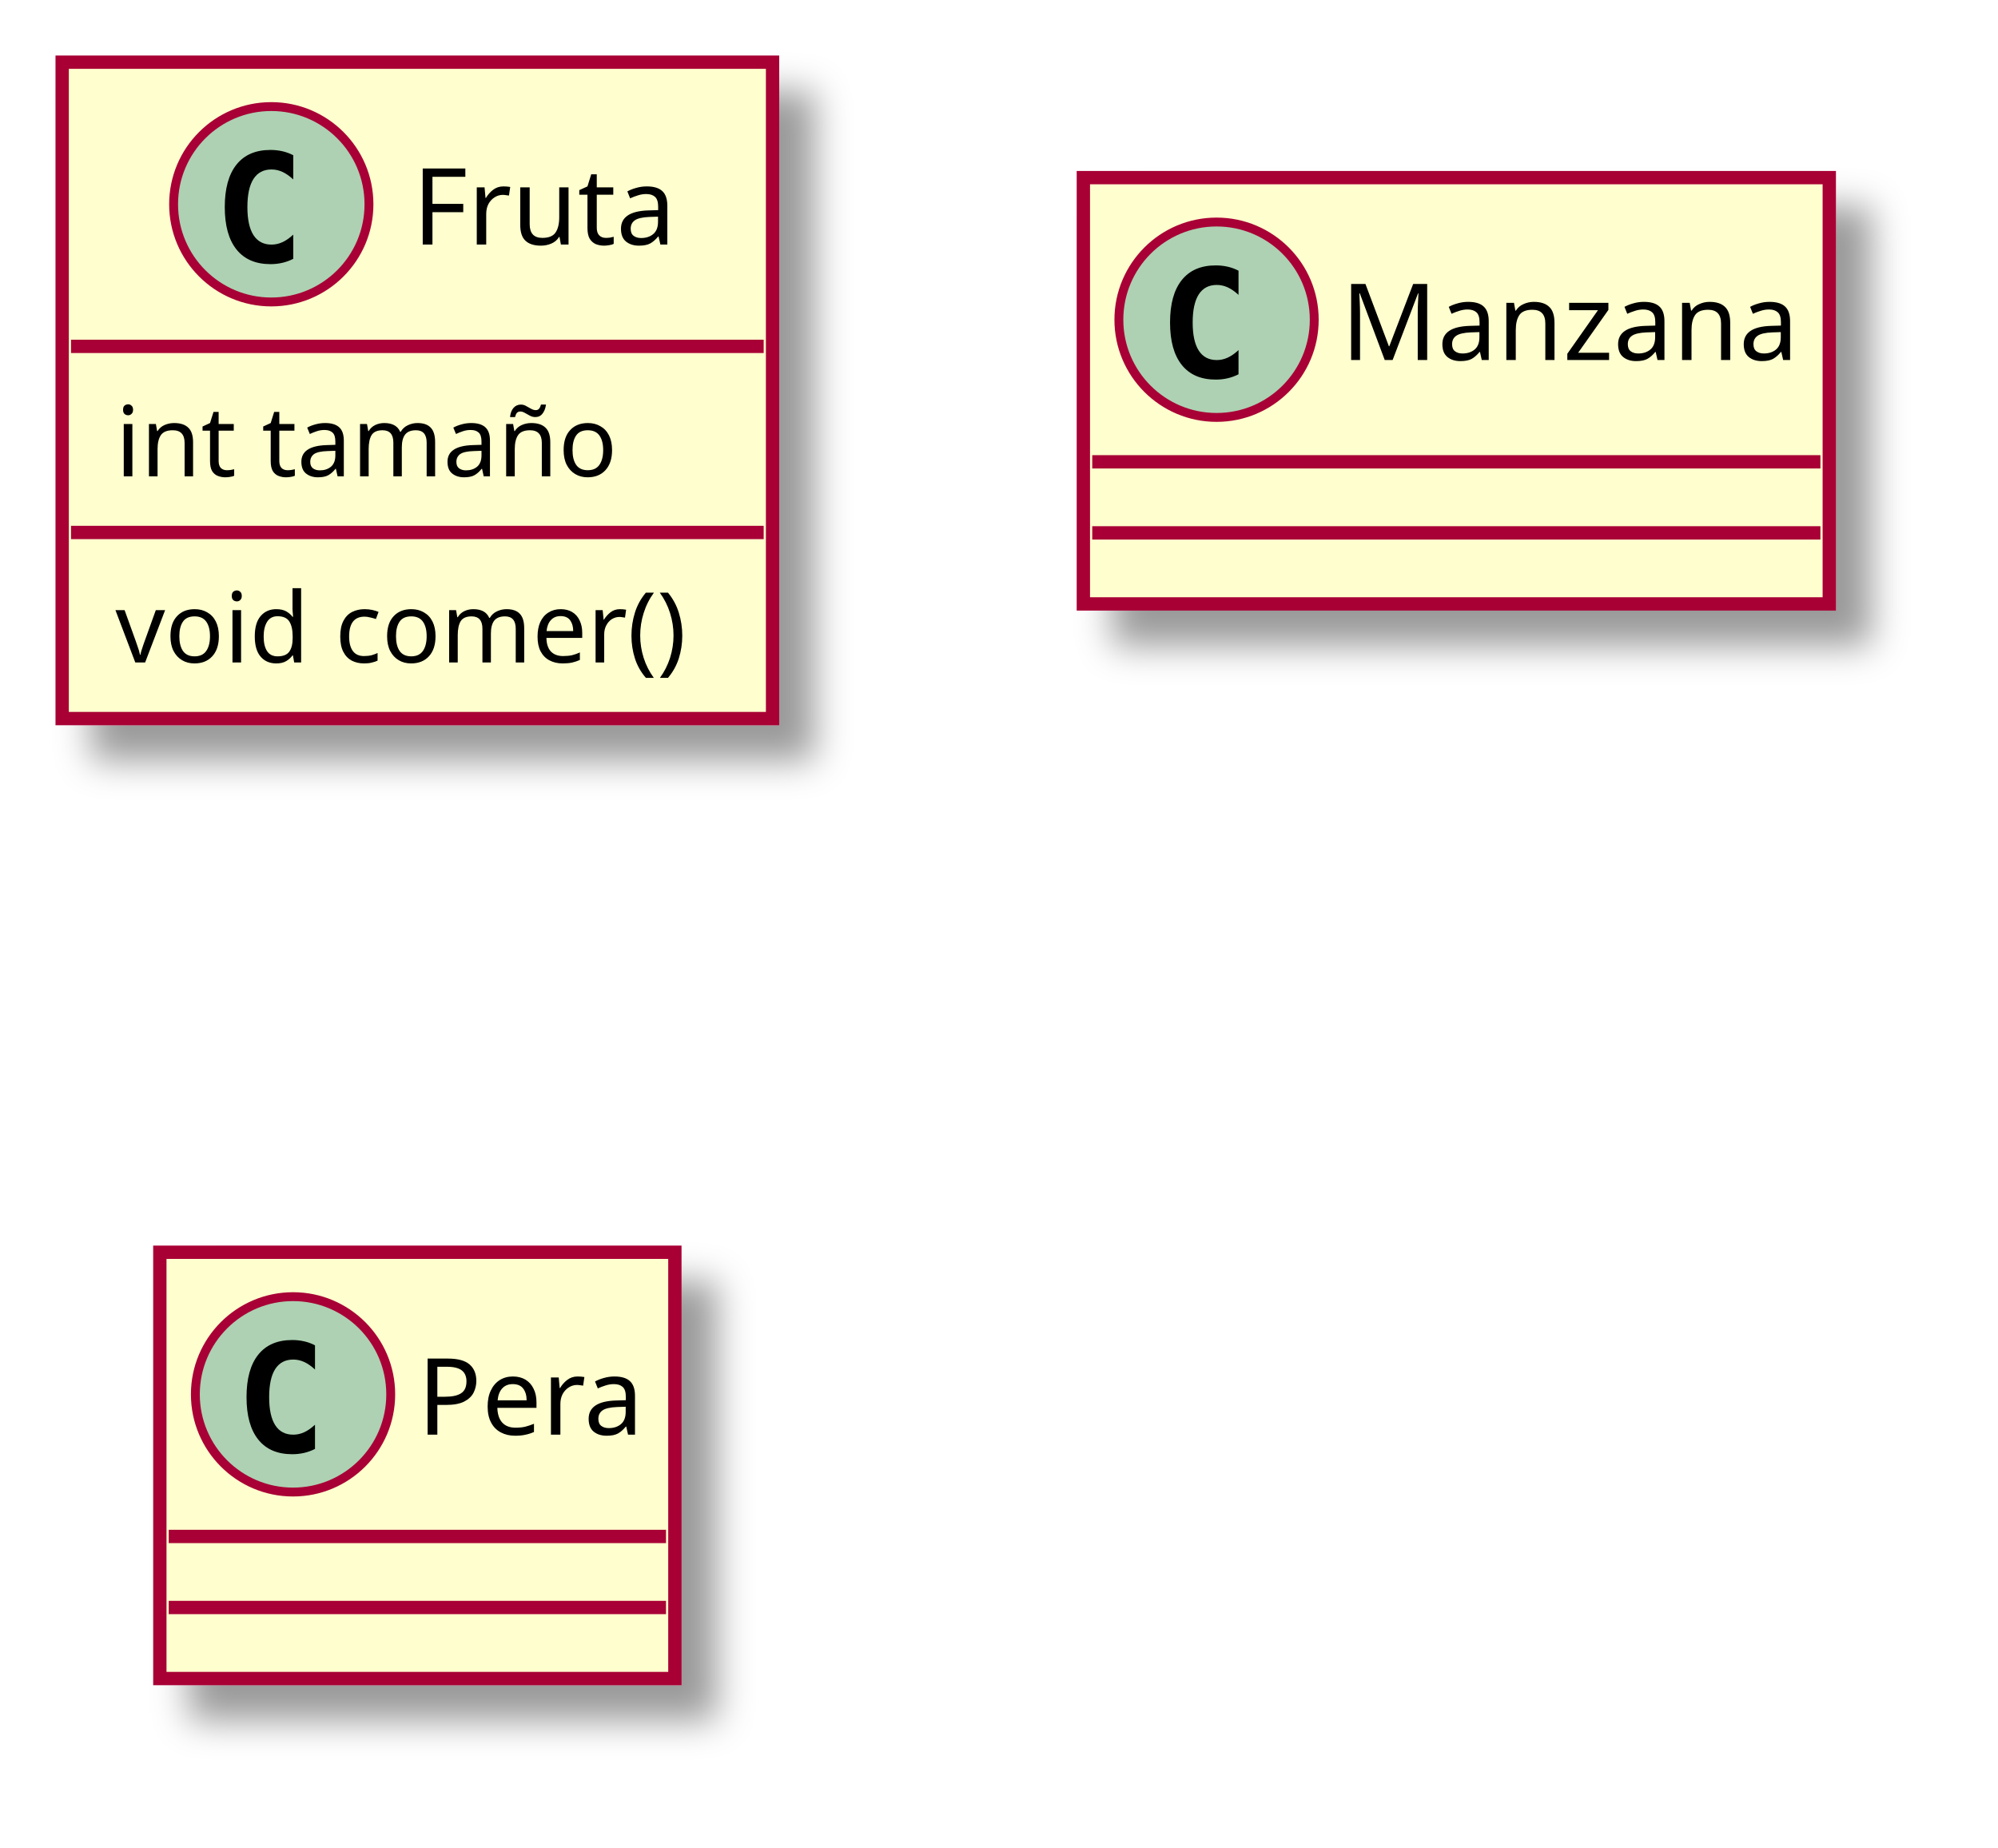
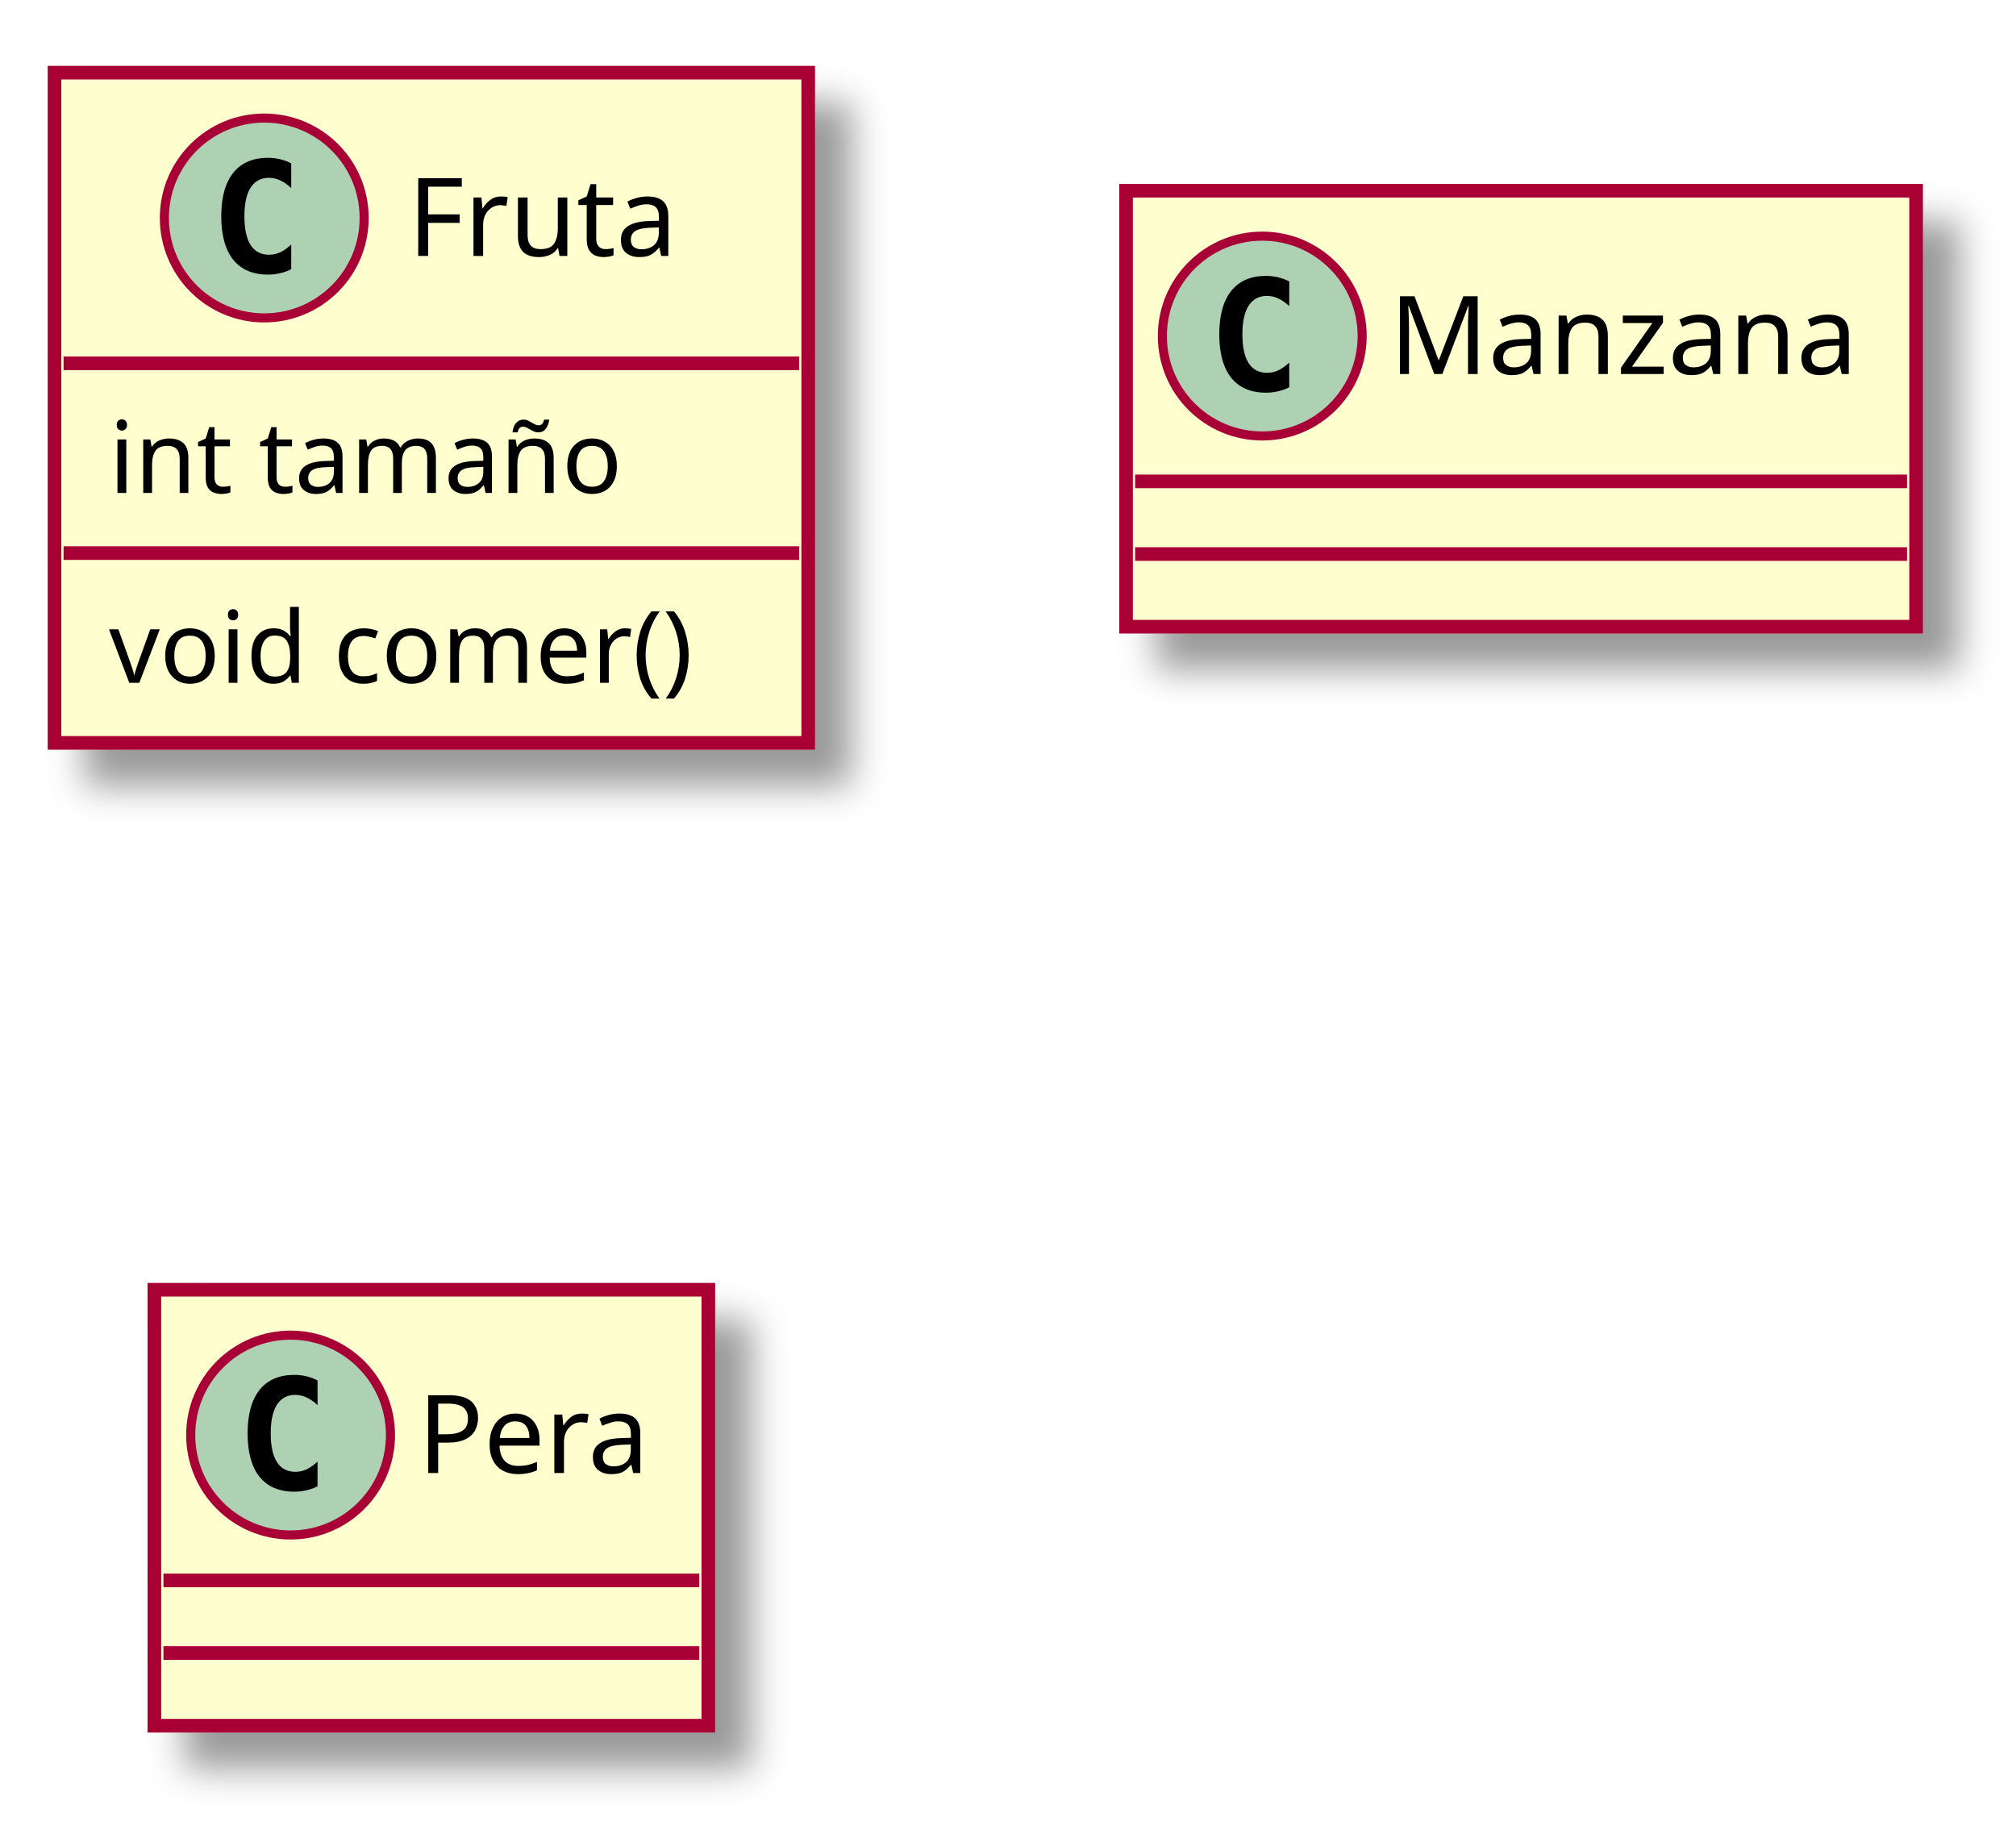
- <svg xmlns="http://www.w3.org/2000/svg" contentScriptType="application/ecmascript" contentStyleType="text/css" height="208px" preserveAspectRatio="none" style="width:225px;height:208px;" version="1.1" viewBox="0 0 225 208" width="225px" zoomAndPan="magnify">
+ <svg xmlns="http://www.w3.org/2000/svg" contentScriptType="application/ecmascript" contentStyleType="text/css" height="201px" preserveAspectRatio="none" style="width:222px;height:201px;" version="1.1" viewBox="0 0 222 201" width="222px" zoomAndPan="magnify">
  <defs>
    <filter height="300%" id="f1h551fk1i670u" width="300%" x="-1" y="-1">
      <feGaussianBlur result="blurOut" stdDeviation="2.0" />
      <feColorMatrix in="blurOut" result="blurOut2" type="matrix" values="0 0 0 0 0 0 0 0 0 0 0 0 0 0 0 0 0 0 .4 0" />
      <feOffset dx="4.0" dy="4.0" in="blurOut2" result="blurOut3" />
      <feBlend in="SourceGraphic" in2="blurOut3" mode="normal" />
    </filter>
  </defs>
  <g>
-     <rect codeLine="1" fill="#FEFECE" filter="url(#f1h551fk1i670u)" height="73.91" id="Fruta" style="stroke: #A80036; stroke-width: 1.5;" width="80" x="7" y="7" />
-     <ellipse cx="30.55" cy="23" fill="#ADD1B2" rx="11" ry="11" style="stroke: #A80036; stroke-width: 1.0;" />
-     <path d="M33.023,29.143 Q32.442,29.442 31.803,29.591 Q31.164,29.741 30.458,29.741 Q27.951,29.741 26.631,28.089 Q25.312,26.437 25.312,23.316 Q25.312,20.186 26.631,18.535 Q27.951,16.883 30.458,16.883 Q31.164,16.883 31.811,17.032 Q32.459,17.182 33.023,17.48 L33.023,20.203 Q32.392,19.622 31.799,19.352 Q31.205,19.082 30.574,19.082 Q29.23,19.082 28.545,20.149 Q27.86,21.216 27.86,23.316 Q27.86,25.408 28.545,26.474 Q29.23,27.541 30.574,27.541 Q31.205,27.541 31.799,27.271 Q32.392,27.002 33.023,26.42 Z " />
-     <text fill="#000000" font-family="sans-serif" font-size="12" lengthAdjust="spacingAndGlyphs" textLength="29" x="46.45" y="27.535">Fruta</text>
-     <line style="stroke: #A80036; stroke-width: 1.5;" x1="8" x2="86" y1="39" y2="39" />
-     <text fill="#000000" font-family="sans-serif" font-size="11" lengthAdjust="spacingAndGlyphs" textLength="57" x="13" y="53.635">int tamaño</text>
-     <line style="stroke: #A80036; stroke-width: 1.5;" x1="8" x2="86" y1="59.955" y2="59.955" />
-     <text fill="#000000" font-family="sans-serif" font-size="11" lengthAdjust="spacingAndGlyphs" textLength="68" x="13" y="74.59">void comer()</text>
-     <rect codeLine="6" fill="#FEFECE" filter="url(#f1h551fk1i670u)" height="48" id="Manzana" style="stroke: #A80036; stroke-width: 1.5;" width="84" x="122" y="20" />
-     <ellipse cx="137" cy="36" fill="#ADD1B2" rx="11" ry="11" style="stroke: #A80036; stroke-width: 1.0;" />
-     <path d="M139.473,42.143 Q138.892,42.442 138.253,42.591 Q137.614,42.741 136.908,42.741 Q134.401,42.741 133.082,41.089 Q131.762,39.437 131.762,36.316 Q131.762,33.187 133.082,31.535 Q134.401,29.883 136.908,29.883 Q137.614,29.883 138.261,30.032 Q138.909,30.182 139.473,30.48 L139.473,33.203 Q138.842,32.622 138.249,32.352 Q137.655,32.083 137.024,32.083 Q135.68,32.083 134.995,33.149 Q134.31,34.216 134.31,36.316 Q134.31,38.408 134.995,39.474 Q135.68,40.541 137.024,40.541 Q137.655,40.541 138.249,40.271 Q138.842,40.002 139.473,39.42 Z " />
-     <text fill="#000000" font-family="sans-serif" font-size="12" lengthAdjust="spacingAndGlyphs" textLength="52" x="151" y="40.535">Manzana</text>
-     <line style="stroke: #A80036; stroke-width: 1.5;" x1="123" x2="205" y1="52" y2="52" />
-     <line style="stroke: #A80036; stroke-width: 1.5;" x1="123" x2="205" y1="60" y2="60" />
-     <rect codeLine="7" fill="#FEFECE" filter="url(#f1h551fk1i670u)" height="48" id="Pera" style="stroke: #A80036; stroke-width: 1.5;" width="58" x="18" y="141" />
-     <ellipse cx="33" cy="157" fill="#ADD1B2" rx="11" ry="11" style="stroke: #A80036; stroke-width: 1.0;" />
-     <path d="M35.473,163.143 Q34.892,163.442 34.253,163.591 Q33.614,163.741 32.908,163.741 Q30.401,163.741 29.081,162.089 Q27.762,160.437 27.762,157.316 Q27.762,154.186 29.081,152.535 Q30.401,150.883 32.908,150.883 Q33.614,150.883 34.261,151.032 Q34.909,151.182 35.473,151.481 L35.473,154.203 Q34.842,153.622 34.249,153.352 Q33.655,153.083 33.024,153.083 Q31.68,153.083 30.995,154.149 Q30.31,155.216 30.31,157.316 Q30.31,159.408 30.995,160.474 Q31.68,161.541 33.024,161.541 Q33.655,161.541 34.249,161.271 Q34.842,161.001 35.473,160.42 Z " />
-     <text fill="#000000" font-family="sans-serif" font-size="12" lengthAdjust="spacingAndGlyphs" textLength="26" x="47" y="161.535">Pera</text>
-     <line style="stroke: #A80036; stroke-width: 1.5;" x1="19" x2="75" y1="173" y2="173" />
-     <line style="stroke: #A80036; stroke-width: 1.5;" x1="19" x2="75" y1="181" y2="181" />
+     <rect fill="#FEFECE" filter="url(#f1h551fk1i670u)" height="73.792" id="Fruta" style="stroke: #A80036; stroke-width: 1.5;" width="83" x="6" y="8" />
+     <ellipse cx="29.1" cy="24" fill="#ADD1B2" rx="11" ry="11" style="stroke: #A80036; stroke-width: 1.0;" />
+     <path d="M32.069,29.641 Q31.491,29.938 30.85,30.078 Q30.209,30.234 29.506,30.234 Q27.006,30.234 25.678,28.594 Q24.366,26.938 24.366,23.812 Q24.366,20.688 25.678,19.031 Q27.006,17.375 29.506,17.375 Q30.209,17.375 30.85,17.531 Q31.506,17.688 32.069,17.984 L32.069,20.703 Q31.444,20.125 30.85,19.859 Q30.256,19.578 29.631,19.578 Q28.288,19.578 27.6,20.656 Q26.913,21.719 26.913,23.812 Q26.913,25.906 27.6,26.984 Q28.288,28.047 29.631,28.047 Q30.256,28.047 30.85,27.781 Q31.444,27.5 32.069,26.922 L32.069,29.641 Z " />
+     <text fill="#000000" font-family="sans-serif" font-size="12" lengthAdjust="spacingAndGlyphs" textLength="33" x="44.9" y="28.181">Fruta</text>
+     <line style="stroke: #A80036; stroke-width: 1.5;" x1="7" x2="88" y1="40" y2="40" />
+     <text fill="#000000" font-family="sans-serif" font-size="11" lengthAdjust="spacingAndGlyphs" textLength="61" x="12" y="54.28">int tamaño</text>
+     <line style="stroke: #A80036; stroke-width: 1.5;" x1="7" x2="88" y1="60.896" y2="60.896" />
+     <text fill="#000000" font-family="sans-serif" font-size="11" lengthAdjust="spacingAndGlyphs" textLength="71" x="12" y="75.176">void comer()</text>
+     <rect fill="#FEFECE" filter="url(#f1h551fk1i670u)" height="48" id="Manzana" style="stroke: #A80036; stroke-width: 1.5;" width="87" x="124" y="21" />
+     <ellipse cx="139" cy="37" fill="#ADD1B2" rx="11" ry="11" style="stroke: #A80036; stroke-width: 1.0;" />
+     <path d="M141.969,42.641 Q141.391,42.938 140.75,43.078 Q140.109,43.234 139.406,43.234 Q136.906,43.234 135.578,41.594 Q134.266,39.938 134.266,36.812 Q134.266,33.688 135.578,32.031 Q136.906,30.375 139.406,30.375 Q140.109,30.375 140.75,30.531 Q141.406,30.688 141.969,30.984 L141.969,33.703 Q141.344,33.125 140.75,32.859 Q140.156,32.578 139.531,32.578 Q138.188,32.578 137.5,33.656 Q136.812,34.719 136.812,36.812 Q136.812,38.906 137.5,39.984 Q138.188,41.047 139.531,41.047 Q140.156,41.047 140.75,40.781 Q141.344,40.5 141.969,39.922 L141.969,42.641 Z " />
+     <text fill="#000000" font-family="sans-serif" font-size="12" lengthAdjust="spacingAndGlyphs" textLength="55" x="153" y="41.181">Manzana</text>
+     <line style="stroke: #A80036; stroke-width: 1.5;" x1="125" x2="210" y1="53" y2="53" />
+     <line style="stroke: #A80036; stroke-width: 1.5;" x1="125" x2="210" y1="61" y2="61" />
+     <rect fill="#FEFECE" filter="url(#f1h551fk1i670u)" height="48" id="Pera" style="stroke: #A80036; stroke-width: 1.5;" width="61" x="17" y="142" />
+     <ellipse cx="32" cy="158" fill="#ADD1B2" rx="11" ry="11" style="stroke: #A80036; stroke-width: 1.0;" />
+     <path d="M34.969,163.641 Q34.391,163.938 33.75,164.078 Q33.109,164.234 32.406,164.234 Q29.906,164.234 28.578,162.594 Q27.266,160.938 27.266,157.812 Q27.266,154.688 28.578,153.031 Q29.906,151.375 32.406,151.375 Q33.109,151.375 33.75,151.531 Q34.406,151.688 34.969,151.984 L34.969,154.703 Q34.344,154.125 33.75,153.859 Q33.156,153.578 32.531,153.578 Q31.188,153.578 30.5,154.656 Q29.812,155.719 29.812,157.812 Q29.812,159.906 30.5,160.984 Q31.188,162.047 32.531,162.047 Q33.156,162.047 33.75,161.781 Q34.344,161.5 34.969,160.922 L34.969,163.641 Z " />
+     <text fill="#000000" font-family="sans-serif" font-size="12" lengthAdjust="spacingAndGlyphs" textLength="29" x="46" y="162.181">Pera</text>
+     <line style="stroke: #A80036; stroke-width: 1.5;" x1="18" x2="77" y1="174" y2="174" />
+     <line style="stroke: #A80036; stroke-width: 1.5;" x1="18" x2="77" y1="182" y2="182" />
  </g>
</svg>
